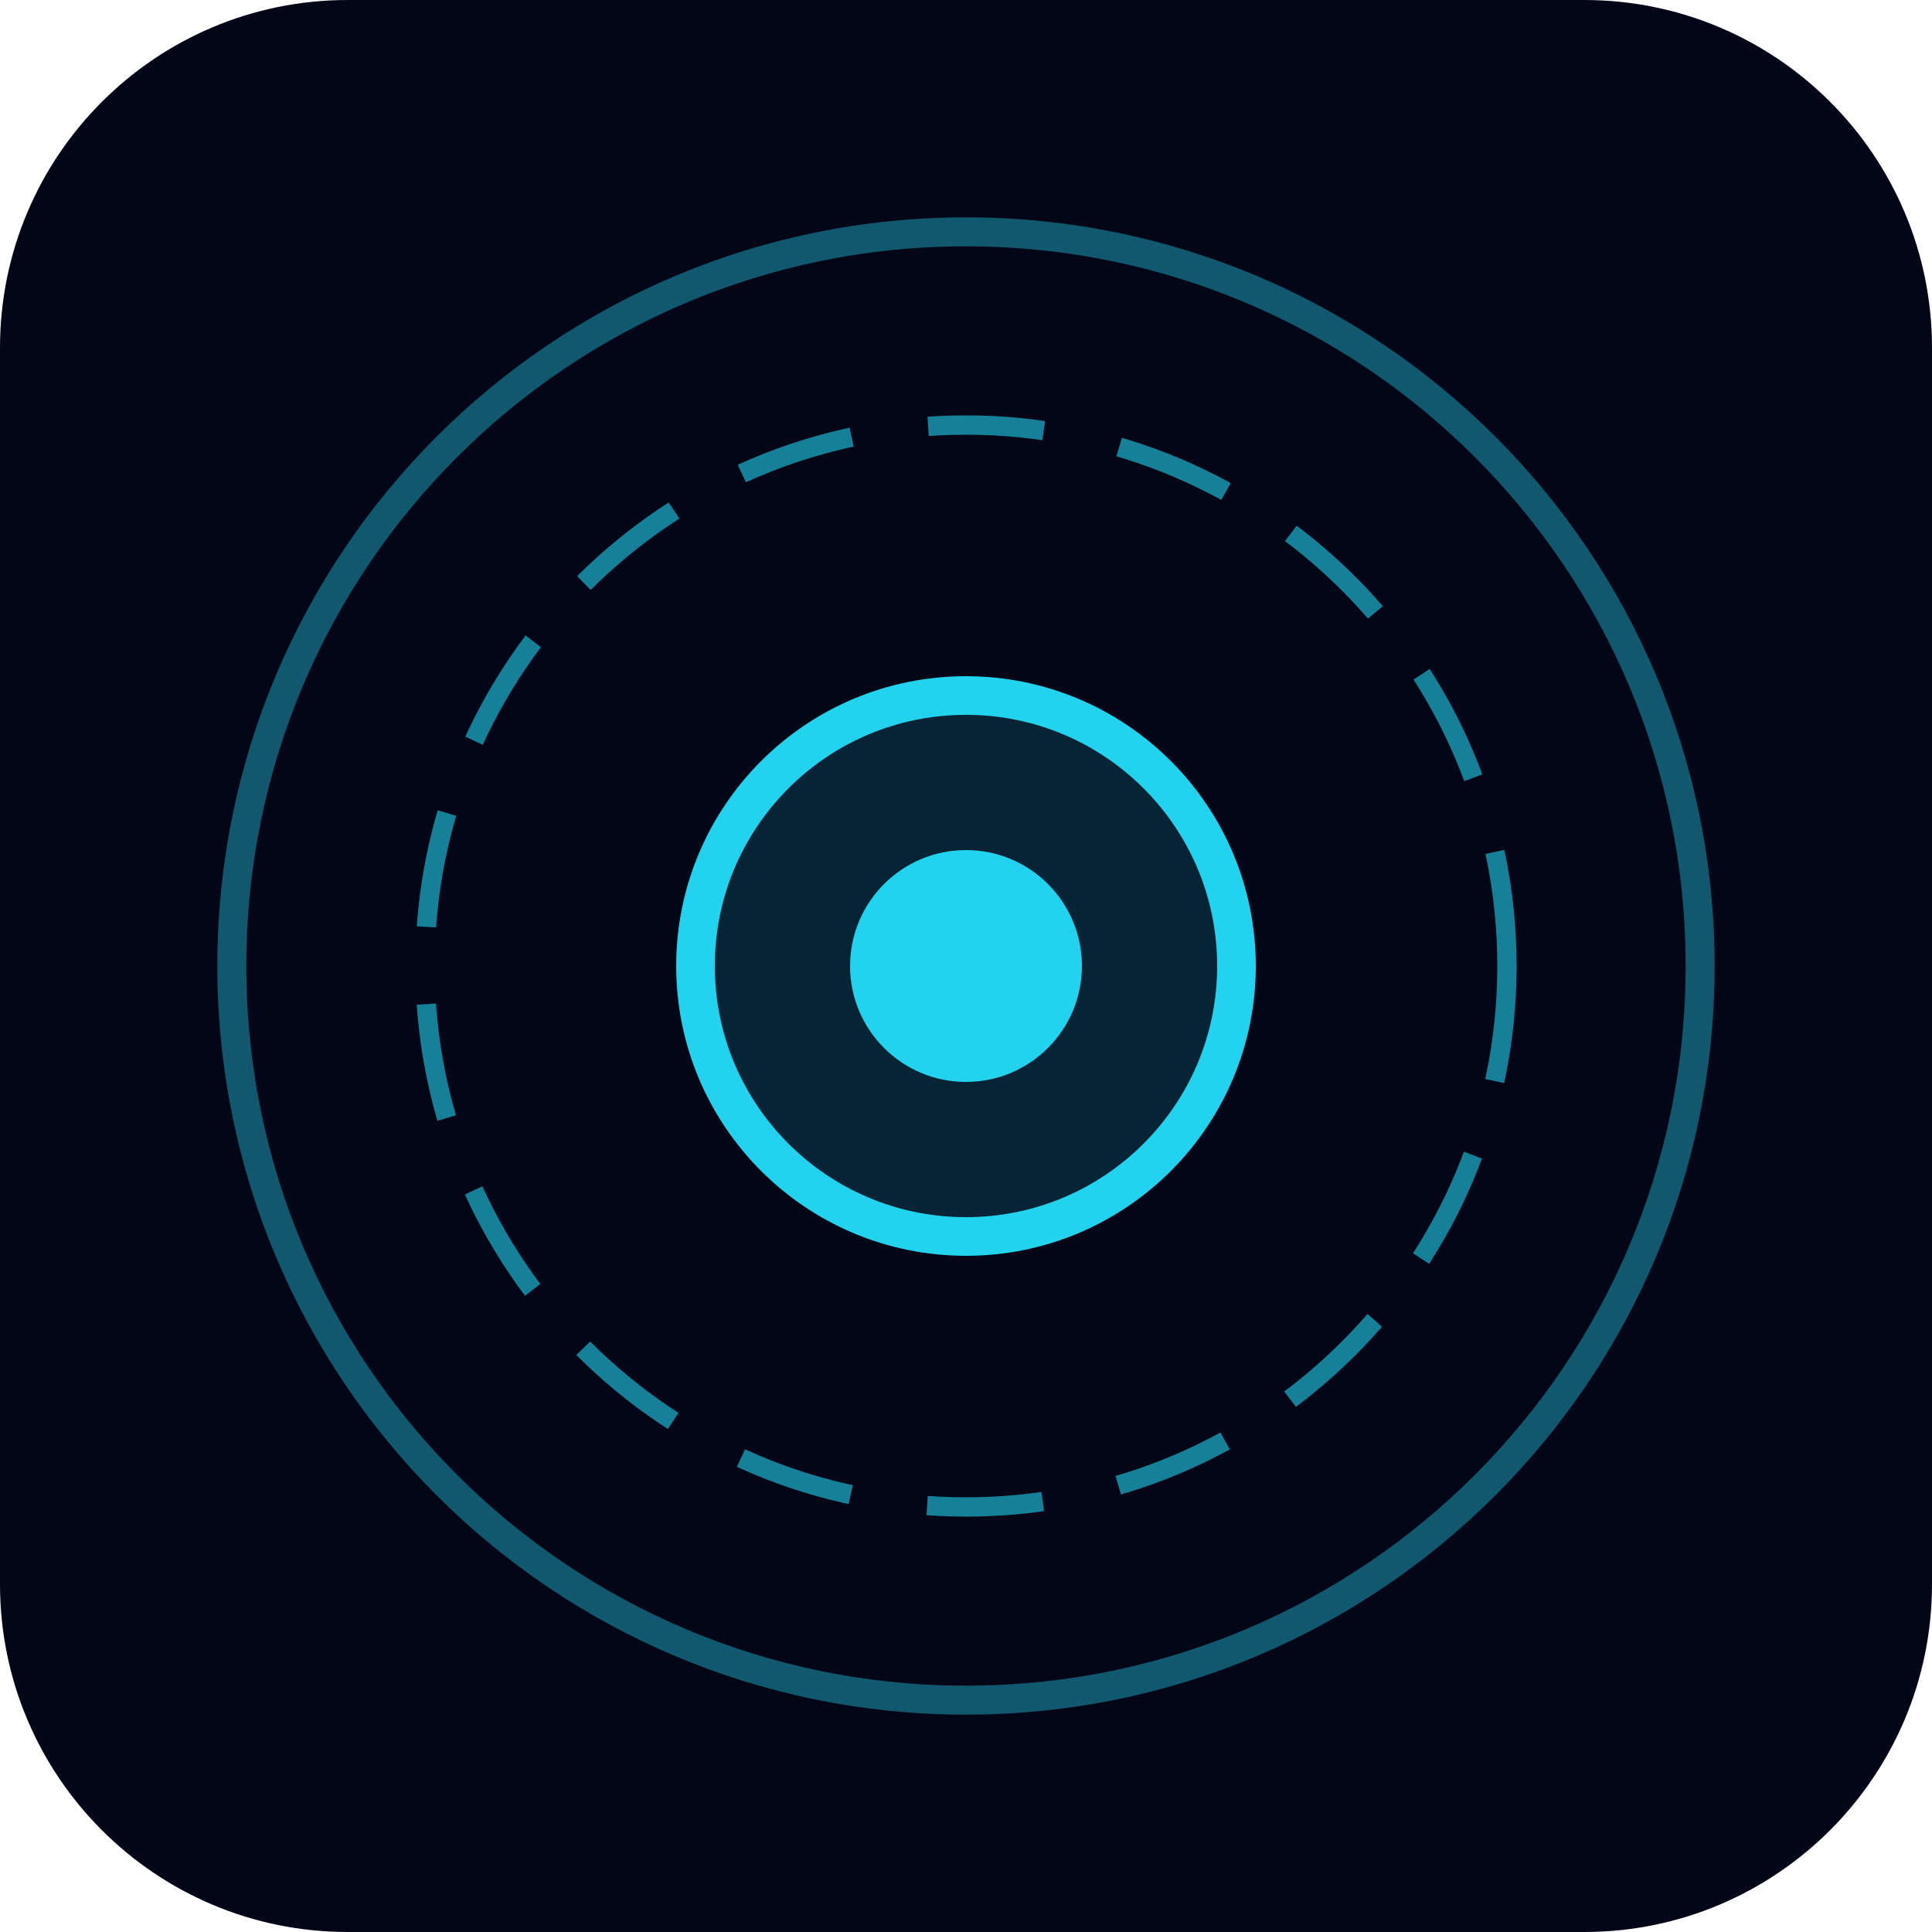
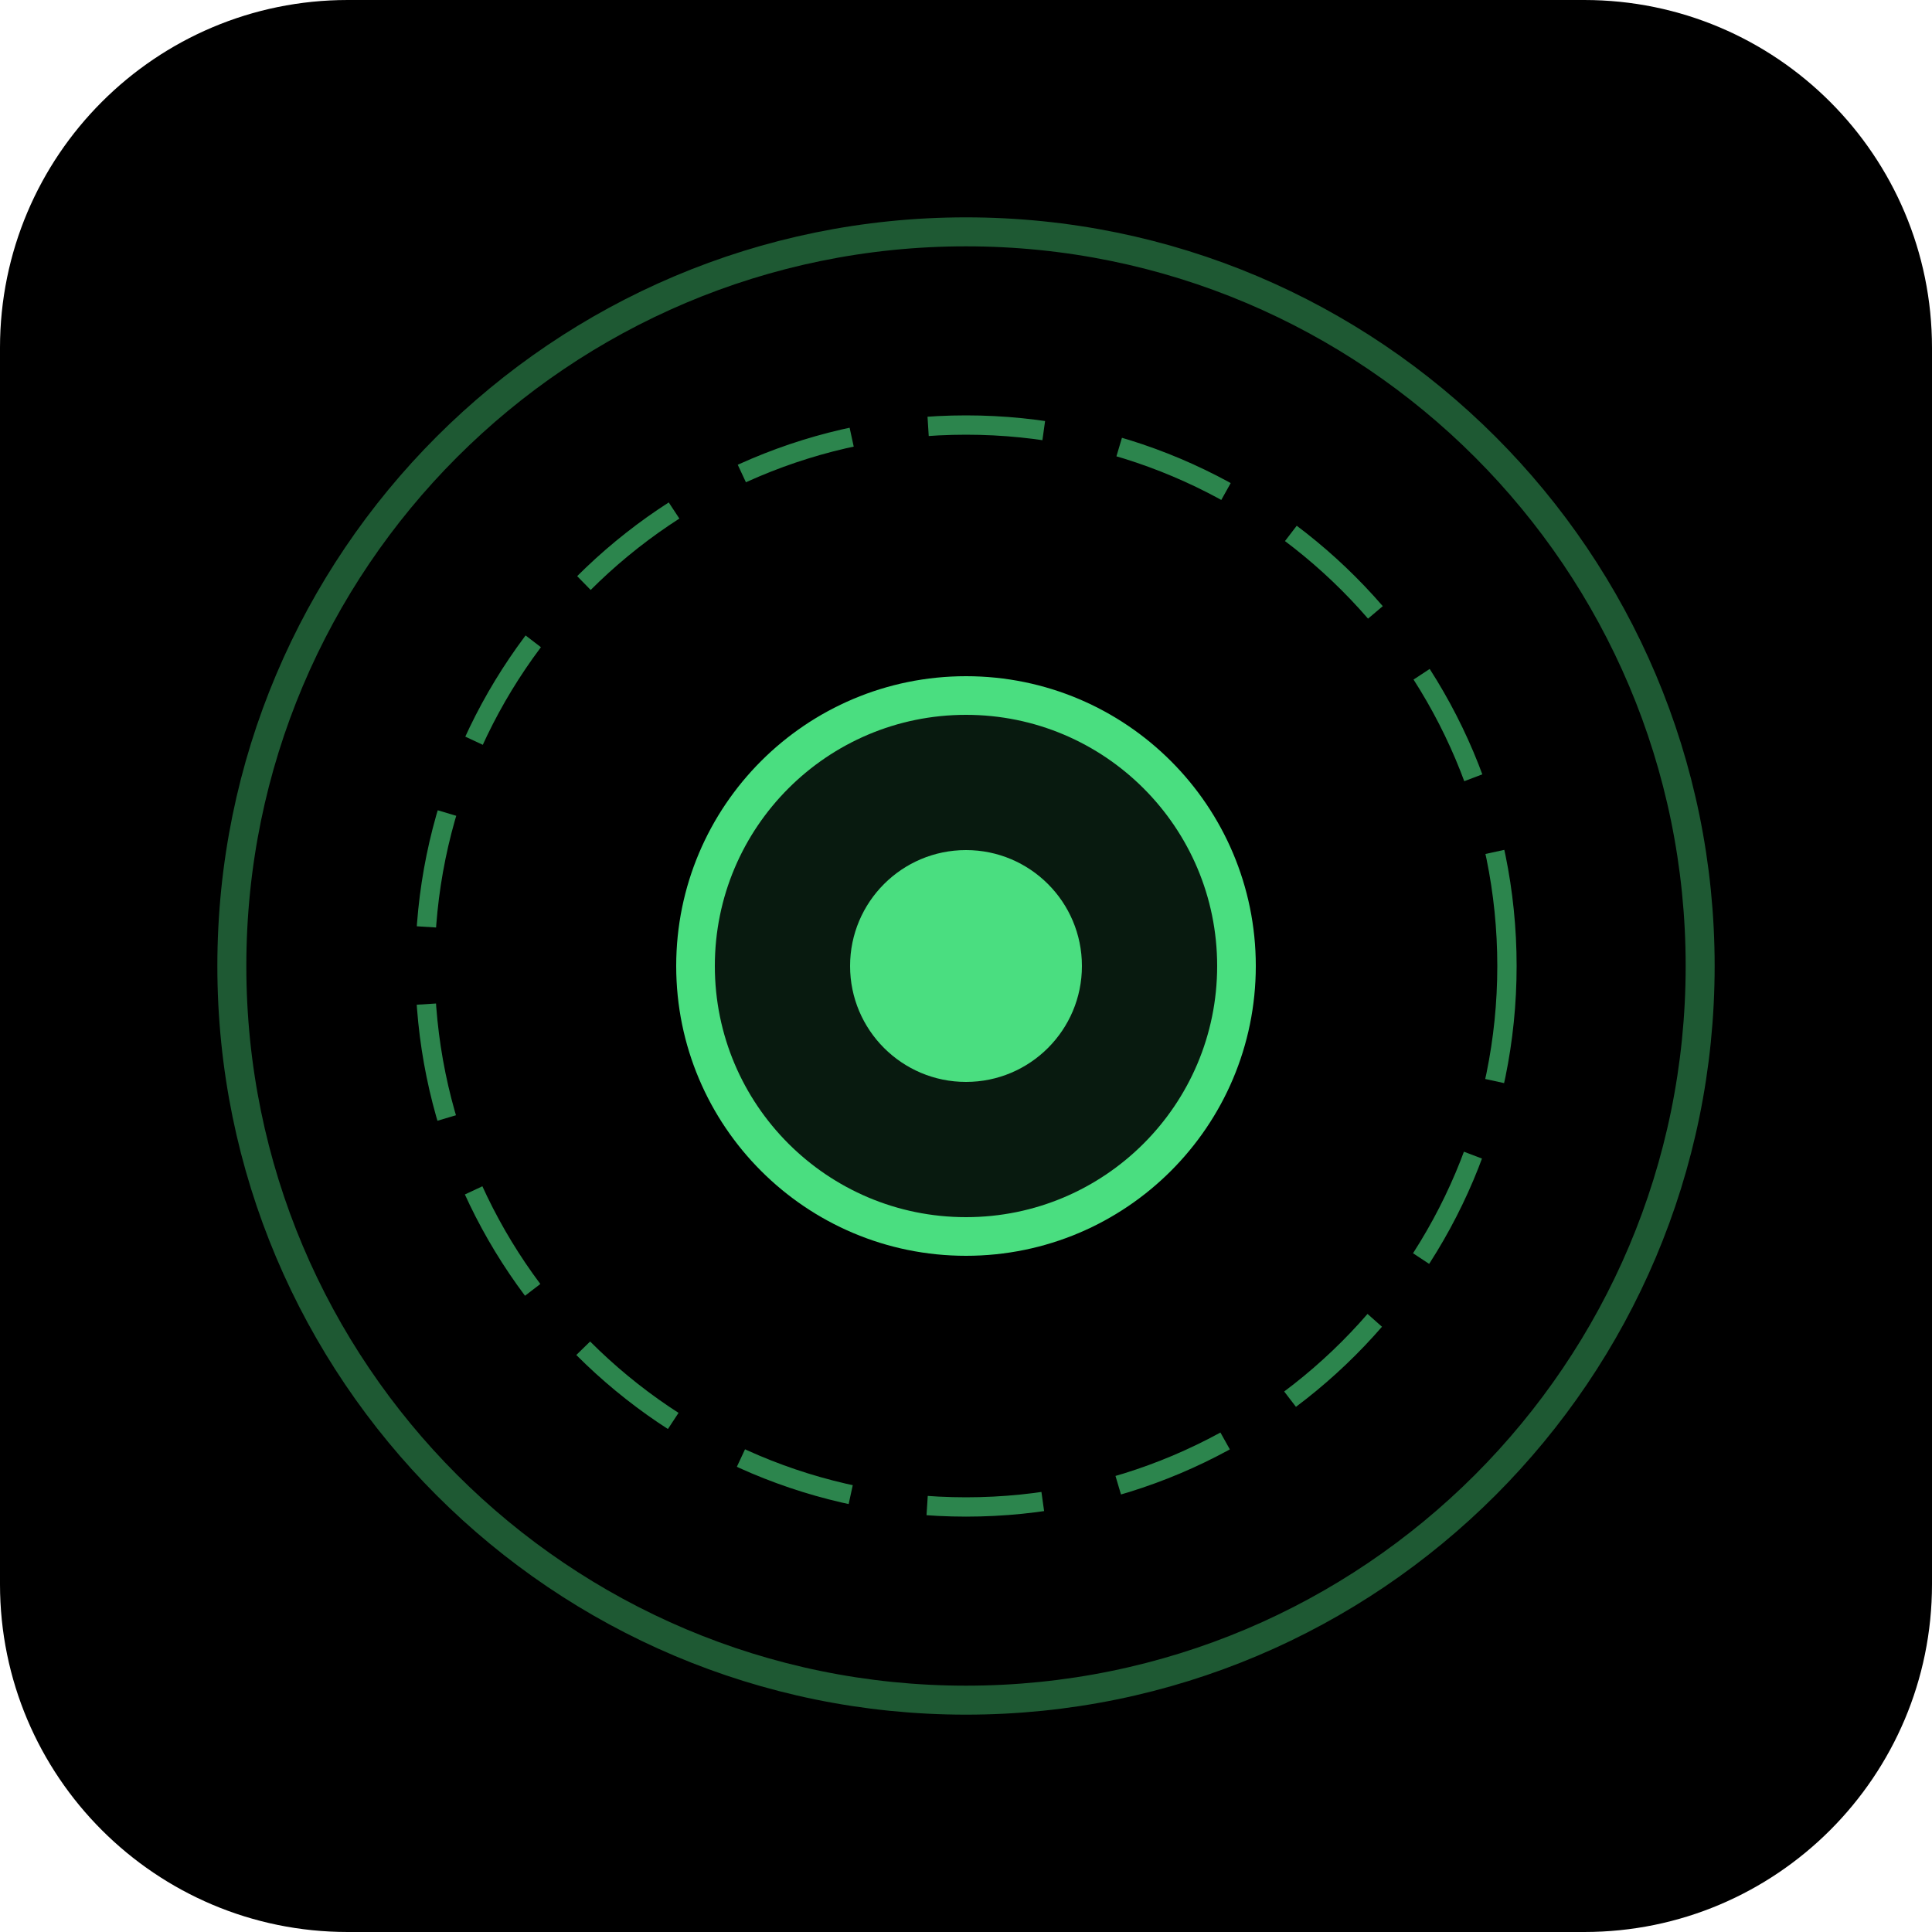
<svg xmlns="http://www.w3.org/2000/svg" viewBox="0 0 100 100">
-   <rect width="100" height="100" rx="18" fill="#020617" />
-   <circle cx="50" cy="50" r="38" stroke="#22d3ee" stroke-width="1.5" fill="none" opacity="0.4" />
-   <circle cx="50" cy="50" r="28" stroke="#22d3ee" stroke-width="1" fill="none" opacity="0.6" stroke-dasharray="6 4" />
-   <circle cx="50" cy="50" r="14" stroke="#22d3ee" stroke-width="2" fill="rgba(34,211,238,0.15)" />
-   <circle cx="50" cy="50" r="6" fill="#22d3ee" />
+   <rect width="100" height="100" rx="18" fill="#000000" />
+   <circle cx="50" cy="50" r="38" stroke="#4ade80" stroke-width="1.5" fill="none" opacity="0.4" />
+   <circle cx="50" cy="50" r="28" stroke="#4ade80" stroke-width="1" fill="none" opacity="0.6" stroke-dasharray="6 4" />
+   <circle cx="50" cy="50" r="14" stroke="#4ade80" stroke-width="2" fill="rgba(74,222,128,0.12)" />
+   <circle cx="50" cy="50" r="6" fill="#4ade80" />
</svg>
